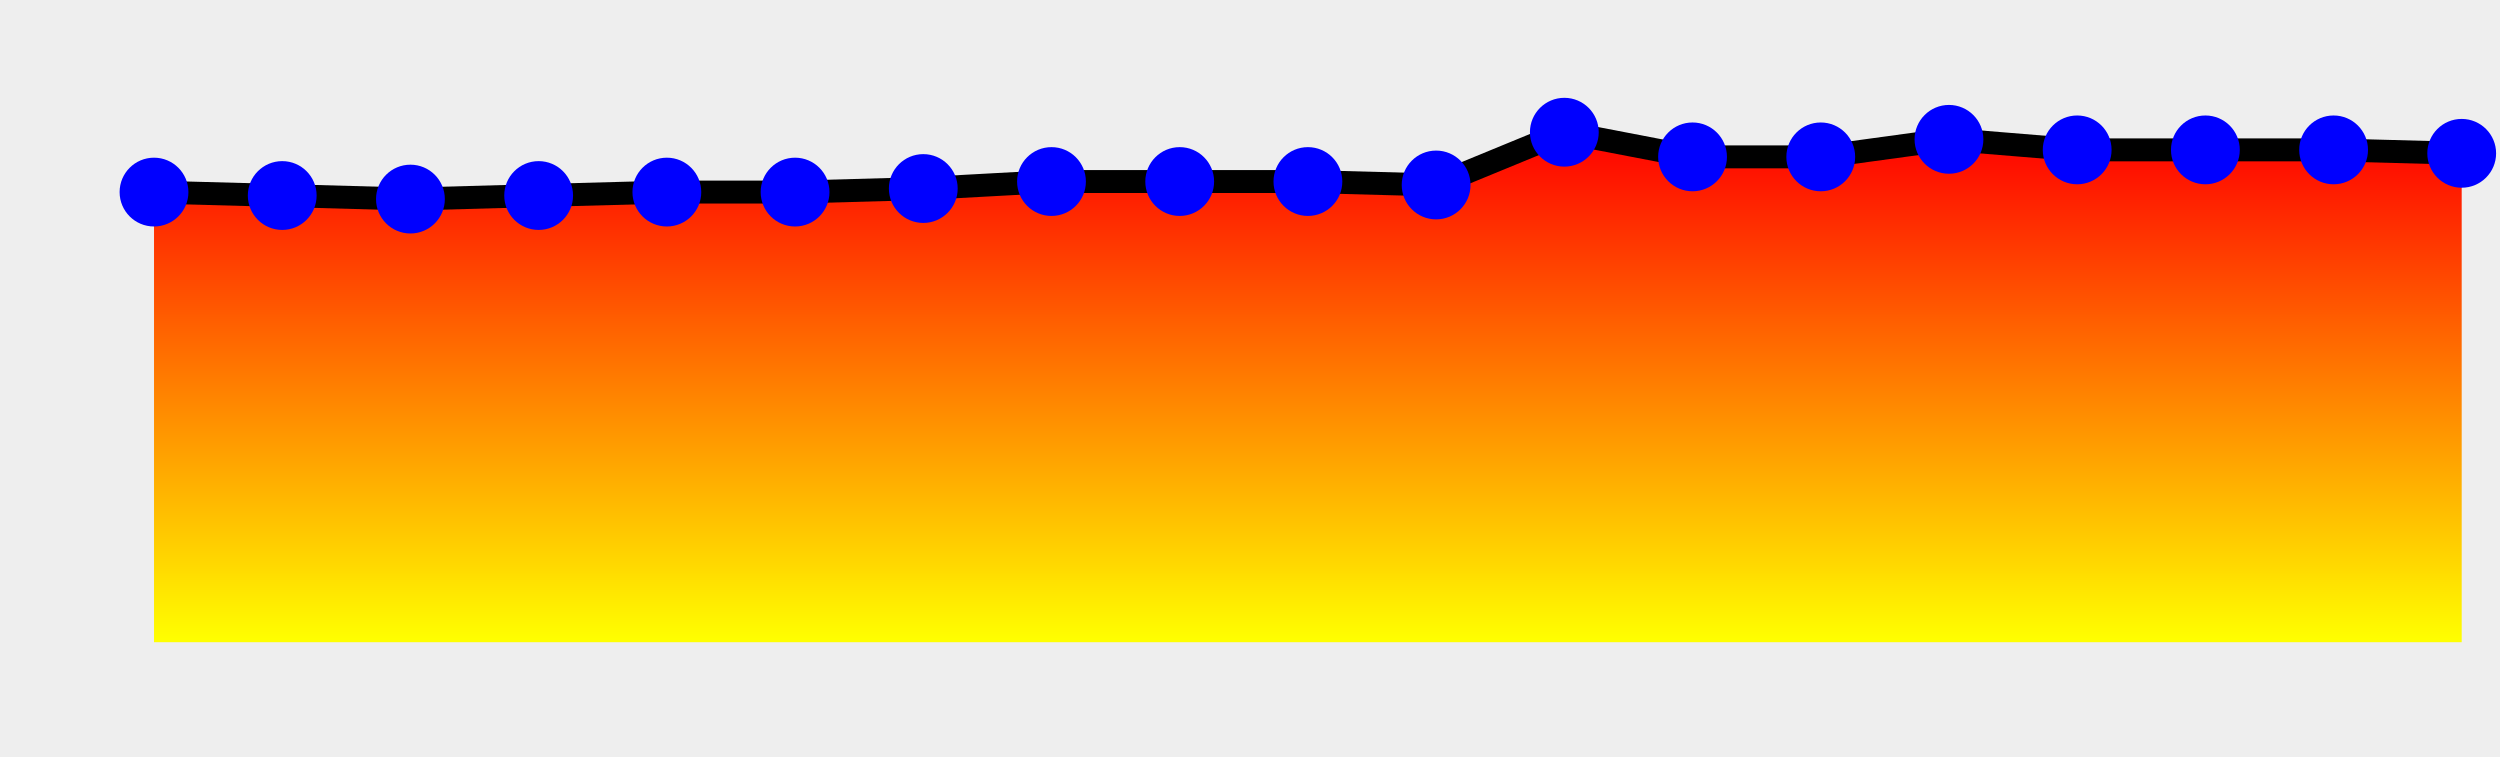
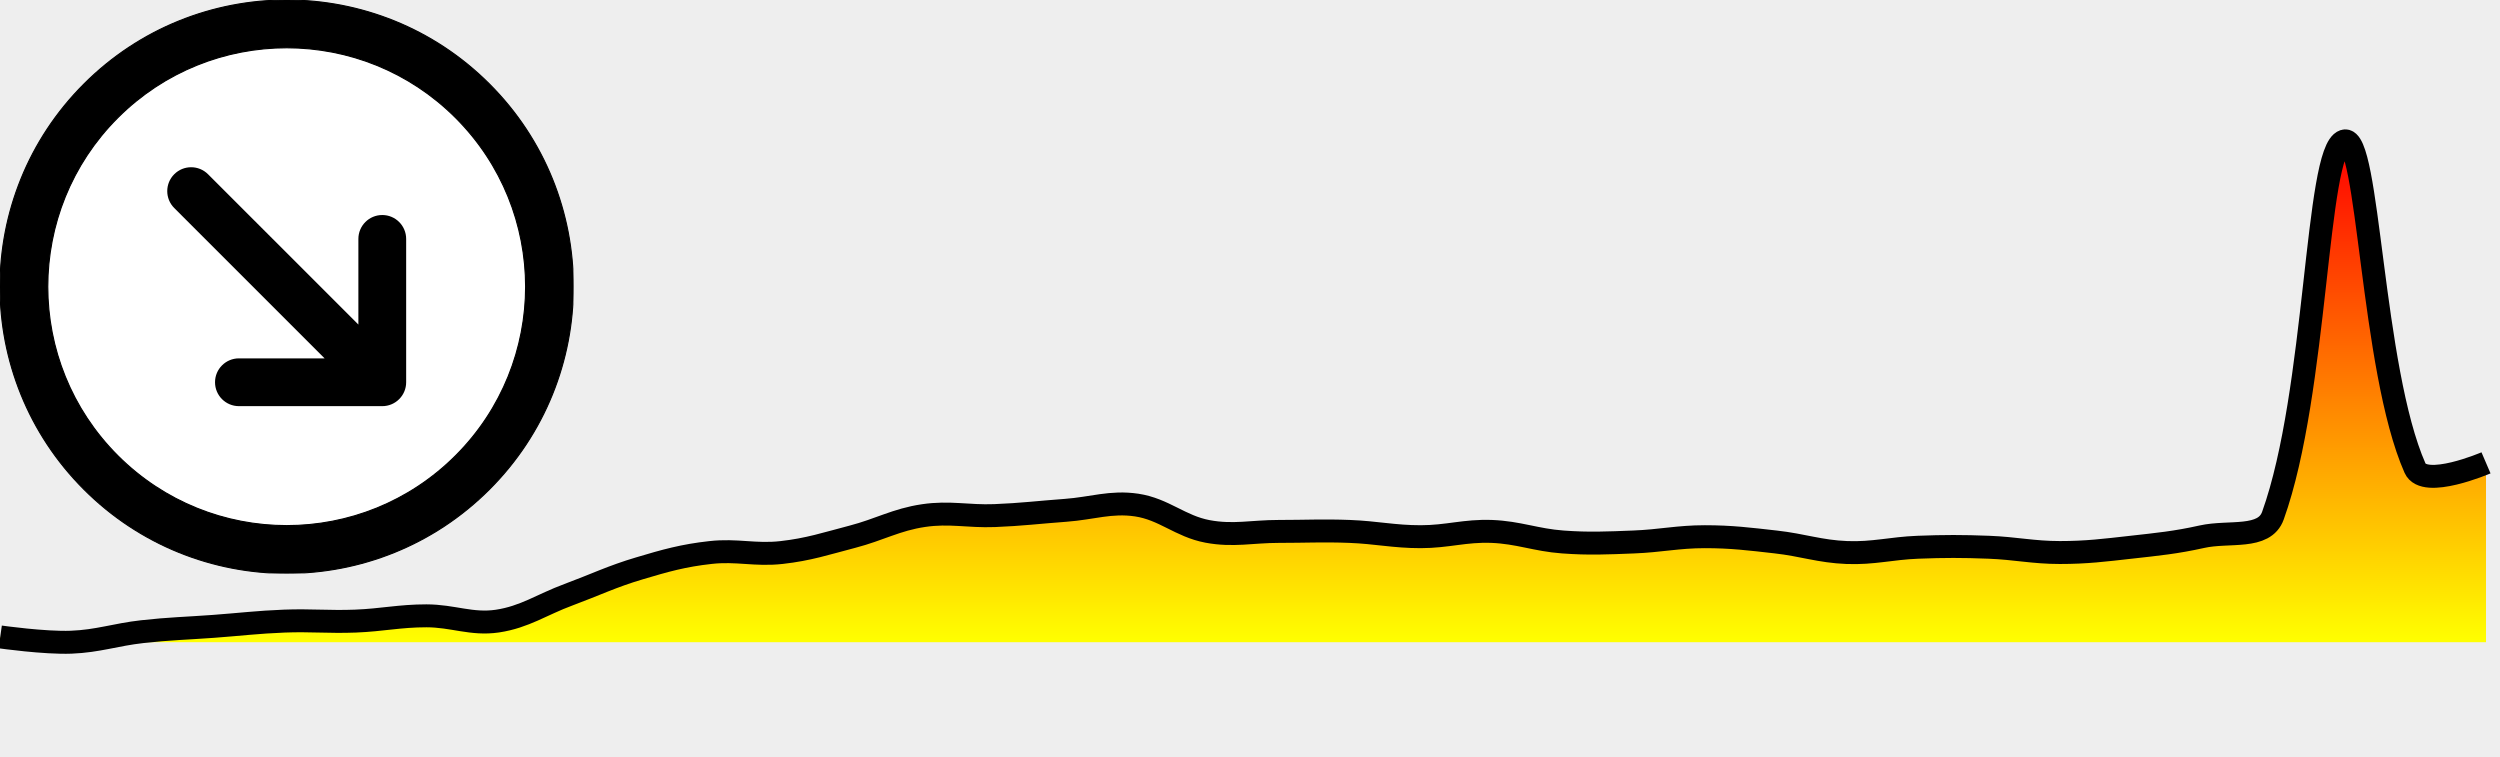
- <svg xmlns="http://www.w3.org/2000/svg" xmlns:xlink="http://www.w3.org/1999/xlink" version="1.1" width="218" height="66">
+ <svg xmlns="http://www.w3.org/2000/svg" xmlns:ns1="http://www.openswatchbook.org/uri/2009/osb" version="1.1" width="218" height="66">
  <defs>
-     <clipPath id="e2n">
+     <clipPath id="el">
      <rect x="0" y="0" width="218" height="66" />
    </clipPath>
-     <linearGradient id="e2m" x1="0" x2="0" y1="0" y2="100%">
-       <stop offset="0%" stop-color="red" />
-       <stop offset="100%" stop-color="yellow" />
+     <linearGradient id="ek" x1="0" x2="0" y1="0" y2="100%">
+       <stop offset="0%" style="stop-color: red" />
+       <stop offset="100%" style="stop-color: yellow" />
    </linearGradient>
-     <symbol>
-       <g id="e2o">
-         <circle fill="blue" r="3" cursor="crosshair" />
-       </g>
-     </symbol>
  </defs>
-   <rect width="100%" height="100%" fill="#eee" stroke-width="0px" />
-   <g clip-path="url(#e2n)">
-     <path fill="url(#e2m)" d="M13.43 56L13.43 16.75 24.61 17.05 35.79 17.36 46.97 17.05 58.15 16.75 69.33 16.75 80.51 16.44 91.69 15.83 102.87 15.83 114.05 15.83 125.23 16.13 136.41 11.53 147.59 13.68 158.77 13.68 169.95 12.15 181.13 13.07 192.31 13.07 203.49 13.07 214.66 13.37L214.66 56z" stroke="none" />
-     <path fill="none" stroke="#000" stroke-width="2px" d="M13.43 16.75L24.61 17.05 35.79 17.36 46.97 17.05 58.15 16.75 69.33 16.75 80.51 16.44 91.69 15.83 102.87 15.83 114.05 15.83 125.23 16.13 136.41 11.53 147.59 13.68 158.77 13.68 169.95 12.15 181.13 13.07 192.31 13.07 203.49 13.07 214.66 13.37" />
+   <rect width="100%" height="100%" style="fill: #eee; stroke-width: 0px" />
+   <g style="clip-path: url(#el)">
+     <path d="M0.02 56L0.02 55.54C0.02 55.54 3.9 56.09 6.21 56 8.55 55.91 10.08 55.34 12.41 55.08 14.72 54.82 16.28 54.79 18.6 54.62 20.92 54.45 22.47 54.25 24.79 54.16 27.11 54.07 28.67 54.25 30.99 54.16 33.31 54.07 34.86 53.7 37.18 53.7 39.5 53.7 41.12 54.49 43.37 54.16 45.77 53.8 47.24 52.72 49.57 51.86 51.89 51 53.39 50.26 55.76 49.56 58.03 48.88 59.6 48.44 61.95 48.18 64.25 47.92 65.85 48.44 68.15 48.18 70.5 47.92 72.04 47.4 74.34 46.8 76.68 46.19 78.16 45.31 80.53 44.96 82.81 44.62 84.41 45.05 86.73 44.96 89.05 44.87 90.6 44.67 92.92 44.5 95.24 44.33 96.86 43.71 99.11 44.04 101.51 44.4 102.91 45.89 105.3 46.34 107.55 46.76 109.18 46.34 111.5 46.34 113.82 46.34 115.37 46.25 117.69 46.34 120.02 46.43 121.56 46.8 123.88 46.8 126.21 46.8 127.76 46.25 130.08 46.34 132.41 46.43 133.94 47.09 136.27 47.26 138.58 47.43 140.14 47.35 142.46 47.26 144.79 47.17 146.33 46.8 148.66 46.8 150.98 46.8 152.54 47 154.85 47.26 157.18 47.52 158.71 48.09 161.04 48.18 163.36 48.27 164.91 47.81 167.24 47.72 169.56 47.63 171.11 47.63 173.43 47.72 175.76 47.81 177.3 48.18 179.62 48.18 181.95 48.18 183.5 47.98 185.82 47.72 188.15 47.46 189.72 47.31 192.01 46.8 194.37 46.27 197.45 47.07 198.2 44.96 202.09 34.13 201.92 13.13 204.4 12.3 206.57 11.57 206.76 32.14 210.59 40.82 211.4 42.67 216.78 40.36 216.78 40.36L216.78 56z" style="fill: url(#ek); stroke: none" />
+     <path d="M0.02 55.54C0.02 55.54 3.9 56.09 6.21 56 8.55 55.91 10.08 55.34 12.41 55.08 14.72 54.82 16.28 54.79 18.6 54.62 20.92 54.45 22.47 54.25 24.79 54.16 27.11 54.07 28.67 54.25 30.99 54.16 33.31 54.07 34.86 53.7 37.18 53.7 39.5 53.7 41.12 54.49 43.37 54.16 45.77 53.8 47.24 52.72 49.57 51.86 51.89 51 53.39 50.26 55.76 49.56 58.03 48.88 59.6 48.44 61.95 48.18 64.25 47.92 65.85 48.44 68.15 48.18 70.5 47.92 72.04 47.4 74.34 46.8 76.68 46.19 78.16 45.31 80.53 44.96 82.81 44.62 84.41 45.05 86.73 44.96 89.05 44.87 90.6 44.67 92.92 44.5 95.24 44.33 96.86 43.71 99.11 44.04 101.51 44.4 102.91 45.89 105.3 46.34 107.55 46.76 109.18 46.34 111.5 46.34 113.82 46.34 115.37 46.25 117.69 46.34 120.02 46.43 121.56 46.8 123.88 46.8 126.21 46.8 127.76 46.25 130.08 46.34 132.41 46.43 133.94 47.09 136.27 47.26 138.58 47.43 140.14 47.35 142.46 47.26 144.79 47.17 146.33 46.8 148.66 46.8 150.98 46.8 152.54 47 154.85 47.26 157.18 47.52 158.71 48.09 161.04 48.18 163.36 48.27 164.91 47.81 167.24 47.72 169.56 47.63 171.11 47.63 173.43 47.72 175.76 47.81 177.3 48.18 179.62 48.18 181.95 48.18 183.5 47.98 185.82 47.72 188.15 47.46 189.72 47.31 192.01 46.8 194.37 46.27 197.45 47.07 198.2 44.96 202.09 34.13 201.92 13.13 204.4 12.3 206.57 11.57 206.76 32.14 210.59 40.82 211.4 42.67 216.78 40.36 216.78 40.36" style="fill: none; stroke: #000; stroke-width: 2px" />
  </g>
-   <use x="13.43" y="16.75" id="e2q" xlink:href="#e2o" />
-   <use x="24.61" y="17.05" id="e2r" xlink:href="#e2o" />
-   <use x="35.79" y="17.36" id="e2s" xlink:href="#e2o" />
-   <use x="46.97" y="17.05" id="e2t" xlink:href="#e2o" />
-   <use x="58.15" y="16.75" id="e2u" xlink:href="#e2o" />
-   <use x="69.33" y="16.75" id="e2v" xlink:href="#e2o" />
-   <use x="80.51" y="16.44" id="e2w" xlink:href="#e2o" />
-   <use x="91.69" y="15.83" id="e2x" xlink:href="#e2o" />
-   <use x="102.87" y="15.83" id="e2y" xlink:href="#e2o" />
-   <use x="114.05" y="15.83" id="e2z" xlink:href="#e2o" />
-   <use x="125.23" y="16.13" id="e2A" xlink:href="#e2o" />
-   <use x="136.41" y="11.53" id="e2B" xlink:href="#e2o" />
-   <use x="147.59" y="13.68" id="e2C" xlink:href="#e2o" />
-   <use x="158.77" y="13.68" id="e2D" xlink:href="#e2o" />
-   <use x="169.95" y="12.15" id="e2E" xlink:href="#e2o" />
-   <use x="181.13" y="13.07" id="e2F" xlink:href="#e2o" />
-   <use x="192.31" y="13.07" id="e2G" xlink:href="#e2o" />
-   <use x="203.49" y="13.07" id="e2H" xlink:href="#e2o" />
-   <use x="214.66" y="13.37" id="e2I" xlink:href="#e2o" />
+   <svg height="50px" width="50px" version="1.1" id="Layer_1" viewBox="0 0 512 512" xml:space="preserve" style="fill: #000000">
+     <defs id="defs15">
+       <linearGradient id="linearGradient2795" ns1:paint="solid">
+         <stop offset="0" id="stop2793" style="stop-color: #000000; stop-opacity: 1" />
+       </linearGradient>
+     </defs>
+     <g id="g2926">
+       <ellipse id="path2911" cx="256" cy="256" rx="219.946" ry="232.671" style="font-variation-settings: 'wdth' 75, 'wght' 700; fill: #ffffff; fill-opacity: 1; stroke: none; stroke-width: 3.766; stroke-linejoin: round; stroke-miterlimit: 4; stroke-dasharray: none; stroke-opacity: 1" />
+       <path d="m 437.014,74.983 c -99.955,-99.978 -262.05,-99.978 -362.03,0.002 -99.979,99.956 -99.979,262.052 0,362.031 99.979,99.979 262.075,99.979 362.033,-0.002 99.978,-99.977 99.978,-262.073 -0.003,-362.031 z m -30.168,331.863 c -83.297,83.317 -218.375,83.317 -301.691,0 -83.316,-83.317 -83.317,-218.394 -0.002,-301.69 83.318,-83.318 218.396,-83.318 301.691,-0.003 83.318,83.299 83.318,218.377 0.002,301.693 z" id="path2" style="fill-opacity: 1; fill: #000000; stroke: #000000; stroke-opacity: 1" />
+       <path d="m 358.408,354.086 c 0.226,-0.302 0.46,-0.597 0.67,-0.911 0.204,-0.305 0.381,-0.621 0.567,-0.933 0.17,-0.285 0.349,-0.563 0.506,-0.856 0.171,-0.319 0.315,-0.647 0.468,-0.972 0.144,-0.306 0.297,-0.607 0.427,-0.92 0.131,-0.316 0.236,-0.638 0.351,-0.958 0.121,-0.336 0.25,-0.668 0.354,-1.012 0.097,-0.32 0.168,-0.646 0.249,-0.969 0.089,-0.351 0.187,-0.698 0.258,-1.055 0.074,-0.375 0.118,-0.753 0.173,-1.13 0.044,-0.311 0.104,-0.617 0.135,-0.932 0.069,-0.701 0.106,-1.403 0.106,-2.107 V 213.329 c 0,-11.782 -9.551,-21.333 -21.333,-21.333 -11.782,0 -21.333,9.551 -21.333,21.333 v 76.497 L 185.756,155.578 c -8.331,-8.331 -21.839,-8.331 -30.17,0 -8.331,8.331 -8.331,21.839 0,30.17 l 134.248,134.248 h -76.497 c -11.782,0 -21.333,9.551 -21.333,21.333 0,11.782 9.551,21.333 21.333,21.333 h 128 c 0.703,0 1.405,-0.037 2.105,-0.106 0.316,-0.031 0.622,-0.09 0.933,-0.135 0.377,-0.054 0.755,-0.098 1.13,-0.172 0.358,-0.071 0.705,-0.169 1.056,-0.258 0.323,-0.081 0.648,-0.152 0.968,-0.249 0.345,-0.104 0.677,-0.234 1.014,-0.355 0.32,-0.115 0.642,-0.22 0.957,-0.35 0.314,-0.13 0.615,-0.283 0.921,-0.428 0.325,-0.153 0.653,-0.297 0.971,-0.468 0.293,-0.157 0.571,-0.336 0.855,-0.506 0.313,-0.187 0.629,-0.363 0.934,-0.568 0.314,-0.21 0.609,-0.443 0.91,-0.669 0.255,-0.191 0.518,-0.369 0.766,-0.573 0.535,-0.439 1.049,-0.903 1.539,-1.392 0.008,-0.007 0.016,-0.014 0.023,-0.021 0.007,-0.007 0.014,-0.016 0.021,-0.023 0.488,-0.49 0.952,-1.004 1.392,-1.539 0.208,-0.247 0.385,-0.509 0.576,-0.764 z" id="path4" />
+     </g>
+   </svg>
</svg>
